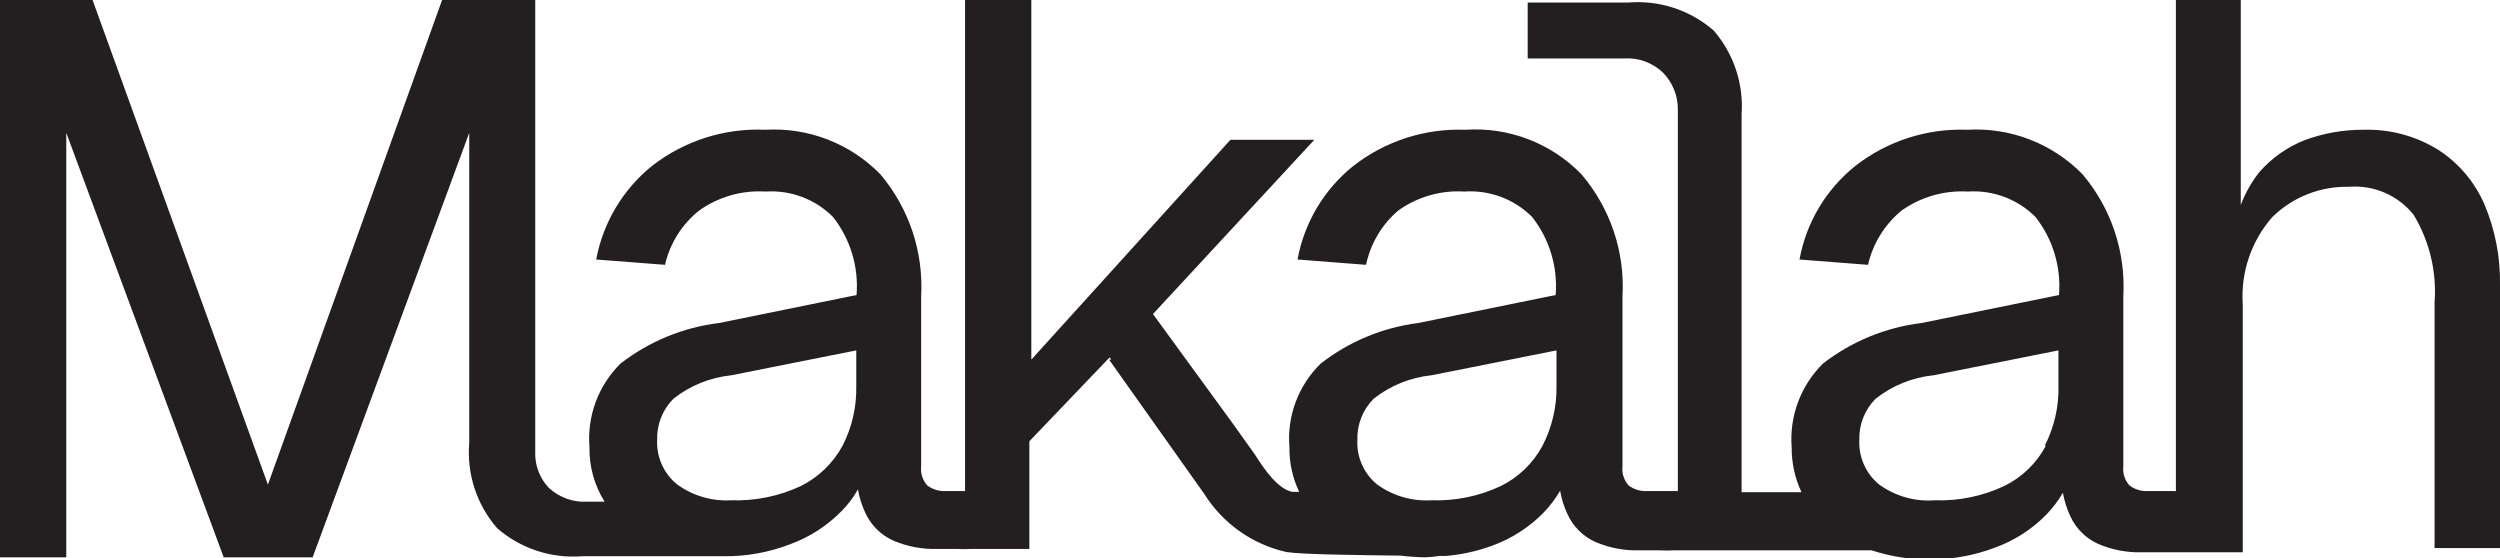
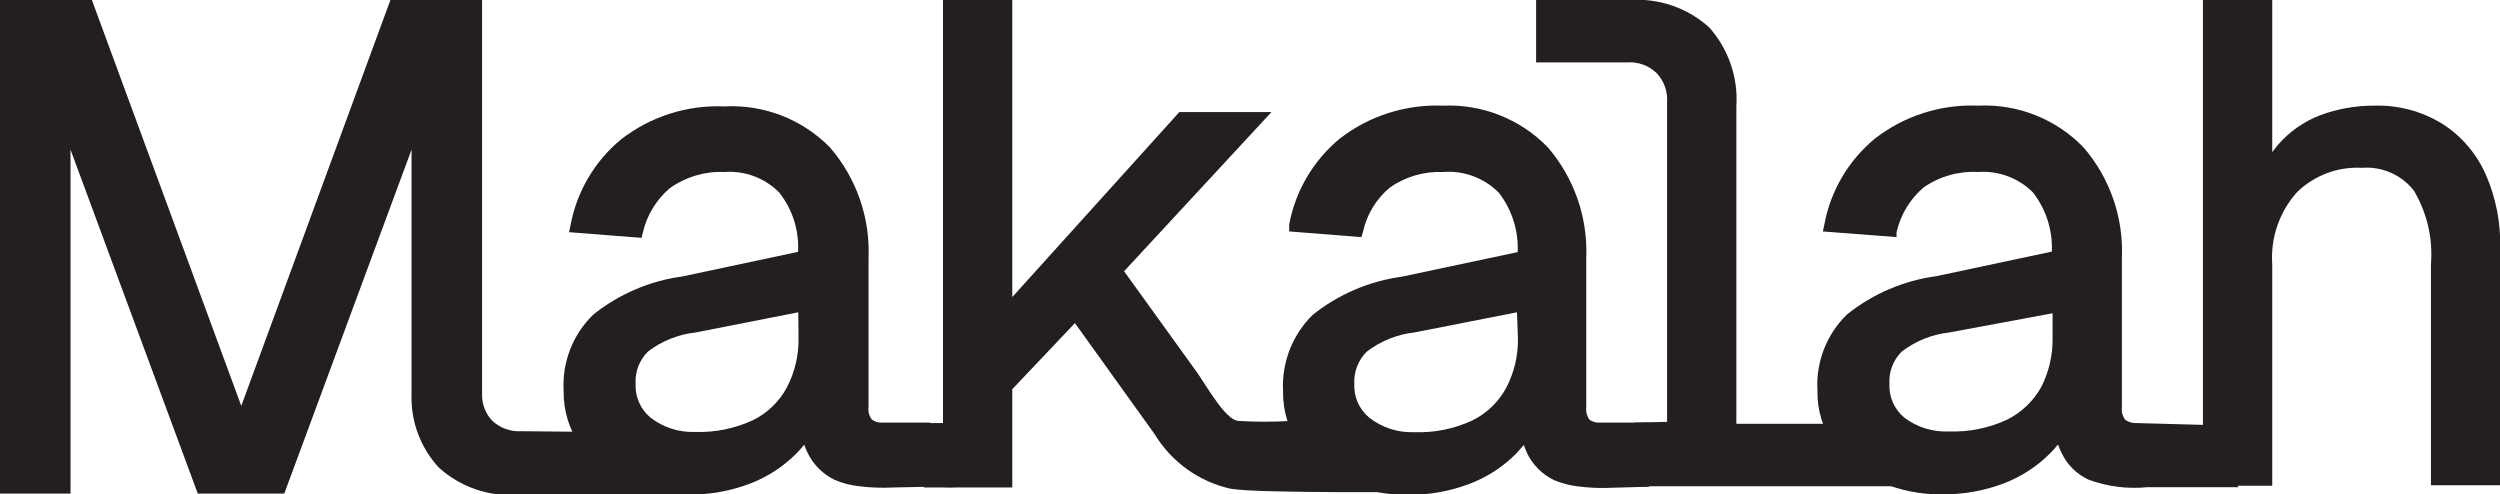
- <svg xmlns="http://www.w3.org/2000/svg" viewBox="0 0 89.4 19.93">
+ <svg xmlns="http://www.w3.org/2000/svg" viewBox="0 0 101.75 20.09">
  <defs>
-     <style>.cls-1{fill:#231f20;}.cls-2{fill:none;}</style>
+     <style>.cls-1{fill:none;}.cls-2{fill:#231f20;}</style>
  </defs>
  <g id="Layer_2" data-name="Layer 2">
    <g id="Layer_1-2" data-name="Layer 1">
-       <path class="cls-1" d="M88.84,7.3a4.41,4.41,0,0,0-1.66-1.95,4.8,4.8,0,0,0-2.66-.71,6,6,0,0,0-2.1.37,4.18,4.18,0,0,0-1.63,1.15,4.4,4.4,0,0,0-.66,1.17V0H77.81V17.56h-1a1,1,0,0,1-.66-.2.88.88,0,0,1-.22-.69V10.6a6.22,6.22,0,0,0-1.46-4.37,5.33,5.33,0,0,0-4.12-1.59,6.14,6.14,0,0,0-4,1.29,5.57,5.57,0,0,0-2,3.35l2.45.19A3.54,3.54,0,0,1,68,7.53a3.73,3.73,0,0,1,2.37-.68,3.12,3.12,0,0,1,2.42.91,4,4,0,0,1,.84,2.79l-4.91,1A7.17,7.17,0,0,0,65.19,13,3.8,3.8,0,0,0,64.07,16a3.71,3.71,0,0,0,.35,1.6H62.28V4.09a4.14,4.14,0,0,0-1-3,4.14,4.14,0,0,0-3.05-1H54.63v2h3.45a1.83,1.83,0,0,1,1.38.5A1.86,1.86,0,0,1,60,3.92V17.56h-1.1a1,1,0,0,1-.66-.2.88.88,0,0,1-.22-.69V10.6a6.18,6.18,0,0,0-1.47-4.37A5.29,5.29,0,0,0,52.4,4.64a6.14,6.14,0,0,0-4,1.29,5.57,5.57,0,0,0-2,3.35l2.45.19A3.49,3.49,0,0,1,50,7.53a3.67,3.67,0,0,1,2.37-.68,3.12,3.12,0,0,1,2.42.91,4,4,0,0,1,.84,2.79l-4.91,1A7.13,7.13,0,0,0,47.23,13,3.75,3.75,0,0,0,46.11,16a3.57,3.57,0,0,0,.35,1.59h-.24c-.51-.09-1-.79-1.34-1.33l-.8-1.12h0l-2.85-3.91L47,5H44l-7.12,7.86V0H34.51V17.56h-.69a1,1,0,0,1-.66-.2.88.88,0,0,1-.22-.69V10.6a6.22,6.22,0,0,0-1.46-4.37,5.32,5.32,0,0,0-4.11-1.59,6.15,6.15,0,0,0-4.05,1.29,5.62,5.62,0,0,0-2,3.35l2.46.19A3.48,3.48,0,0,1,25,7.53a3.7,3.7,0,0,1,2.38-.68,3.11,3.11,0,0,1,2.41.91,4,4,0,0,1,.84,2.79l-4.91,1A7.17,7.17,0,0,0,22.19,13,3.78,3.78,0,0,0,21.08,16a3.54,3.54,0,0,0,.54,1.94H21a1.87,1.87,0,0,1-1.38-.5,1.78,1.78,0,0,1-.48-1.16V0H15.81L9.58,17.33,3.31,0H0V19.93H2.37V4.75L8,19.93h3.18l5.6-15.18V15.84h0a4.12,4.12,0,0,0,1,3.05,4.14,4.14,0,0,0,3.05,1h5.06a6.36,6.36,0,0,0,2.37-.43,4.92,4.92,0,0,0,1.84-1.19,3.46,3.46,0,0,0,.58-.77,3.23,3.23,0,0,0,.26.83,2,2,0,0,0,1,1,3.76,3.76,0,0,0,1.59.3h.69a4.39,4.39,0,0,0,.52,0h2.07V15.78l2.87-3,.06.08h-.08l3.41,4.81A4.67,4.67,0,0,0,46,19.74c.56.09,2.54.11,4.1.13a8.1,8.1,0,0,0,.87.06,4.4,4.4,0,0,0,.51-.05h.24l0,0a6.39,6.39,0,0,0,1.65-.37,4.92,4.92,0,0,0,1.84-1.19,4.2,4.2,0,0,0,.58-.77,3.23,3.23,0,0,0,.26.83,2,2,0,0,0,1,1,3.74,3.74,0,0,0,1.58.3h.69a4.61,4.61,0,0,0,.53,0h7.08a6.65,6.65,0,0,0,4.42-.1,4.92,4.92,0,0,0,1.84-1.19,4.2,4.2,0,0,0,.58-.77,3.23,3.23,0,0,0,.26.83,2,2,0,0,0,1,1,3.74,3.74,0,0,0,1.58.3h.69c.24,0,.89,0,1,0h1.9V10.88a4.3,4.3,0,0,1,1.06-3.12A3.79,3.79,0,0,1,84,6.68a2.68,2.68,0,0,1,2.31,1,5.3,5.3,0,0,1,.75,3.14V19.6H89.4V10.19A7.09,7.09,0,0,0,88.84,7.3ZM30.62,13.8a4.47,4.47,0,0,1-.49,2.14,3.46,3.46,0,0,1-1.49,1.44,5.44,5.44,0,0,1-2.49.51,3,3,0,0,1-1.94-.57,1.93,1.93,0,0,1-.71-1.59,2,2,0,0,1,.58-1.47,4,4,0,0,1,2.07-.84l4.47-.89Zm24.54,2.14a3.4,3.4,0,0,1-1.49,1.44,5.39,5.39,0,0,1-2.48.51,3,3,0,0,1-1.95-.57,1.93,1.93,0,0,1-.7-1.59,2,2,0,0,1,.58-1.47,4,4,0,0,1,2.07-.84l4.47-.89V13.8A4.48,4.48,0,0,1,55.16,15.94Zm18,0a3.35,3.35,0,0,1-1.49,1.44,5.39,5.39,0,0,1-2.48.51,3,3,0,0,1-2-.57,1.94,1.94,0,0,1-.7-1.59,2,2,0,0,1,.58-1.47,4,4,0,0,1,2.07-.84l4.47-.89V13.8A4.45,4.45,0,0,1,73.12,15.94Z" />
-       <rect class="cls-2" width="89.4" height="19.93" />
+       <rect class="cls-1" width="101.75" height="20.09" />
+       <path class="cls-2" d="M66.54,17.2v2.59H78.27l-2.71-2.54H70.67V4.33a4.4,4.4,0,0,0-1.11-3.22A4.38,4.38,0,0,0,66.33,0H62.52V2.54h3.7a1.57,1.57,0,0,1,1.2.43,1.57,1.57,0,0,1,.43,1.2v13Z" />
+       <path class="cls-2" d="M87,17.22a.79.79,0,0,1-.5-.13.71.71,0,0,1-.14-.51V10.51A6.45,6.45,0,0,0,84.8,6,5.59,5.59,0,0,0,80.51,4.3a6.41,6.41,0,0,0-4.2,1.34,5.94,5.94,0,0,0-2.06,3.5l-.06.28,3,.23,0-.2a3.38,3.38,0,0,1,1.1-1.82A3.53,3.53,0,0,1,80.51,7a2.87,2.87,0,0,1,2.23.83,3.67,3.67,0,0,1,.77,2.41l-4.7,1a7.39,7.39,0,0,0-3.64,1.56,4,4,0,0,0-1.2,3.1,3.74,3.74,0,0,0,.68,2.22,4.44,4.44,0,0,0,1.84,1.48,6.13,6.13,0,0,0,2.58.52,6.9,6.9,0,0,0,2.47-.44,5.37,5.37,0,0,0,1.92-1.25c.11-.11.21-.23.3-.34a3.27,3.27,0,0,0,.14.33,2.26,2.26,0,0,0,1.1,1.1,5.39,5.39,0,0,0,2.39.31h1.3l2.19,0,.21,0v-2.5Zm-3.46-4.47v1a4.25,4.25,0,0,1-.46,2,3.25,3.25,0,0,1-1.39,1.33,5.16,5.16,0,0,1-2.36.48A2.79,2.79,0,0,1,77.51,17a1.68,1.68,0,0,1-.61-1.39,1.7,1.7,0,0,1,.5-1.3,3.91,3.91,0,0,1,1.94-.78Z" />
+       <path class="cls-2" d="M21.23,17.55a1.59,1.59,0,0,1-1.2-.43,1.52,1.52,0,0,1-.41-1V0H15.89L9.82,16.52,3.74,0H0V20.09H2.87v-14l5.18,14h3.52l5.18-14v9.69l0,.25h0a4.2,4.2,0,0,0,1.11,3,4.34,4.34,0,0,0,3.22,1.11h7.43l-2.12-2.54Z" />
+       <path class="cls-2" d="M37.86,19.81V17.2h-2a.62.62,0,0,1-.37-.12.66.66,0,0,1-.14-.5V10.51A6.49,6.49,0,0,0,33.78,6a5.61,5.61,0,0,0-4.3-1.67,6.41,6.41,0,0,0-4.2,1.34,5.94,5.94,0,0,0-2.06,3.5l-.06.28,2.95.23.05-.2a3.38,3.38,0,0,1,1.1-1.82A3.55,3.55,0,0,1,29.48,7a2.85,2.85,0,0,1,2.23.83,3.57,3.57,0,0,1,.77,2.42l-4.7,1a7.39,7.39,0,0,0-3.64,1.56,4,4,0,0,0-1.2,3.1,3.8,3.8,0,0,0,.68,2.23,4.49,4.49,0,0,0,1.84,1.47,6.15,6.15,0,0,0,2.59.52,6.88,6.88,0,0,0,2.46-.44,5.37,5.37,0,0,0,1.92-1.25c.11-.11.21-.23.3-.34a3.27,3.27,0,0,0,.14.33,2.35,2.35,0,0,0,1.1,1.1,3.44,3.44,0,0,0,1,.26h0a7.86,7.86,0,0,0,1.4.05m-3.87-6.08a4.17,4.17,0,0,1-.47,2,3.14,3.14,0,0,1-1.38,1.34,5.21,5.21,0,0,1-2.37.48A2.79,2.79,0,0,1,26.48,17a1.68,1.68,0,0,1-.61-1.39,1.7,1.7,0,0,1,.5-1.3,3.91,3.91,0,0,1,1.95-.78l4.17-.82Z" />
+       <path class="cls-2" d="M67.12,19.81V17.2H65.07a.63.63,0,0,1-.38-.12.71.71,0,0,1-.13-.5V10.51A6.49,6.49,0,0,0,63,6,5.6,5.6,0,0,0,58.74,4.3a6.44,6.44,0,0,0-4.21,1.34,5.94,5.94,0,0,0-2.06,3.5l0,.28,2.94.23.06-.2a3.26,3.26,0,0,1,1.1-1.82A3.53,3.53,0,0,1,58.74,7,2.87,2.87,0,0,1,61,7.84a3.68,3.68,0,0,1,.77,2.42l-4.71,1a7.43,7.43,0,0,0-3.64,1.56,4.06,4.06,0,0,0-1.2,3.1,3.8,3.8,0,0,0,.68,2.23,4.49,4.49,0,0,0,1.84,1.47,6.21,6.21,0,0,0,2.59.52,6.88,6.88,0,0,0,2.46-.44,5.33,5.33,0,0,0,1.93-1.25l.3-.34a3.24,3.24,0,0,0,.13.33,2.35,2.35,0,0,0,1.1,1.1,3.54,3.54,0,0,0,1,.26h0a7.9,7.9,0,0,0,1.4.05m-3.87-6.08a4.17,4.17,0,0,1-.47,2,3.14,3.14,0,0,1-1.38,1.34,5.18,5.18,0,0,1-2.37.48A2.8,2.8,0,0,1,55.73,17a1.68,1.68,0,0,1-.61-1.39,1.71,1.71,0,0,1,.51-1.3,3.91,3.91,0,0,1,1.94-.78l4.17-.82Z" />
+       <path class="cls-2" d="M52.68,17.13l-.12,0a17.63,17.63,0,0,1-2.18,0c-.37-.07-.76-.63-1.08-1.09l-.55-.84-3-4.16,6-6.48H48L41.2,12.09V0H38.38V17.22l-.77,0v2.62h.75a5.09,5.09,0,0,0,.56,0H41.2v-4l2.55-2.69L47,17.68a4.85,4.85,0,0,0,3.08,2.21c.61.11,2.7.13,4.39.14l1.37,0,.78,0L52.78,17.2Z" />
+       <path class="cls-2" d="M99.42,5.05a5,5,0,0,0-2.8-.75,6.26,6.26,0,0,0-2.19.39A4.34,4.34,0,0,0,92.7,5.91l-.22.28V0H89.66V19.77h2.82v-9a4,4,0,0,1,1-2.94,3.51,3.51,0,0,1,2.65-1,2.45,2.45,0,0,1,2.11.92,5.07,5.07,0,0,1,.7,3v9h2.82V10.1a7.09,7.09,0,0,0-.59-3A4.69,4.69,0,0,0,99.42,5.05Z" />
    </g>
  </g>
</svg>
